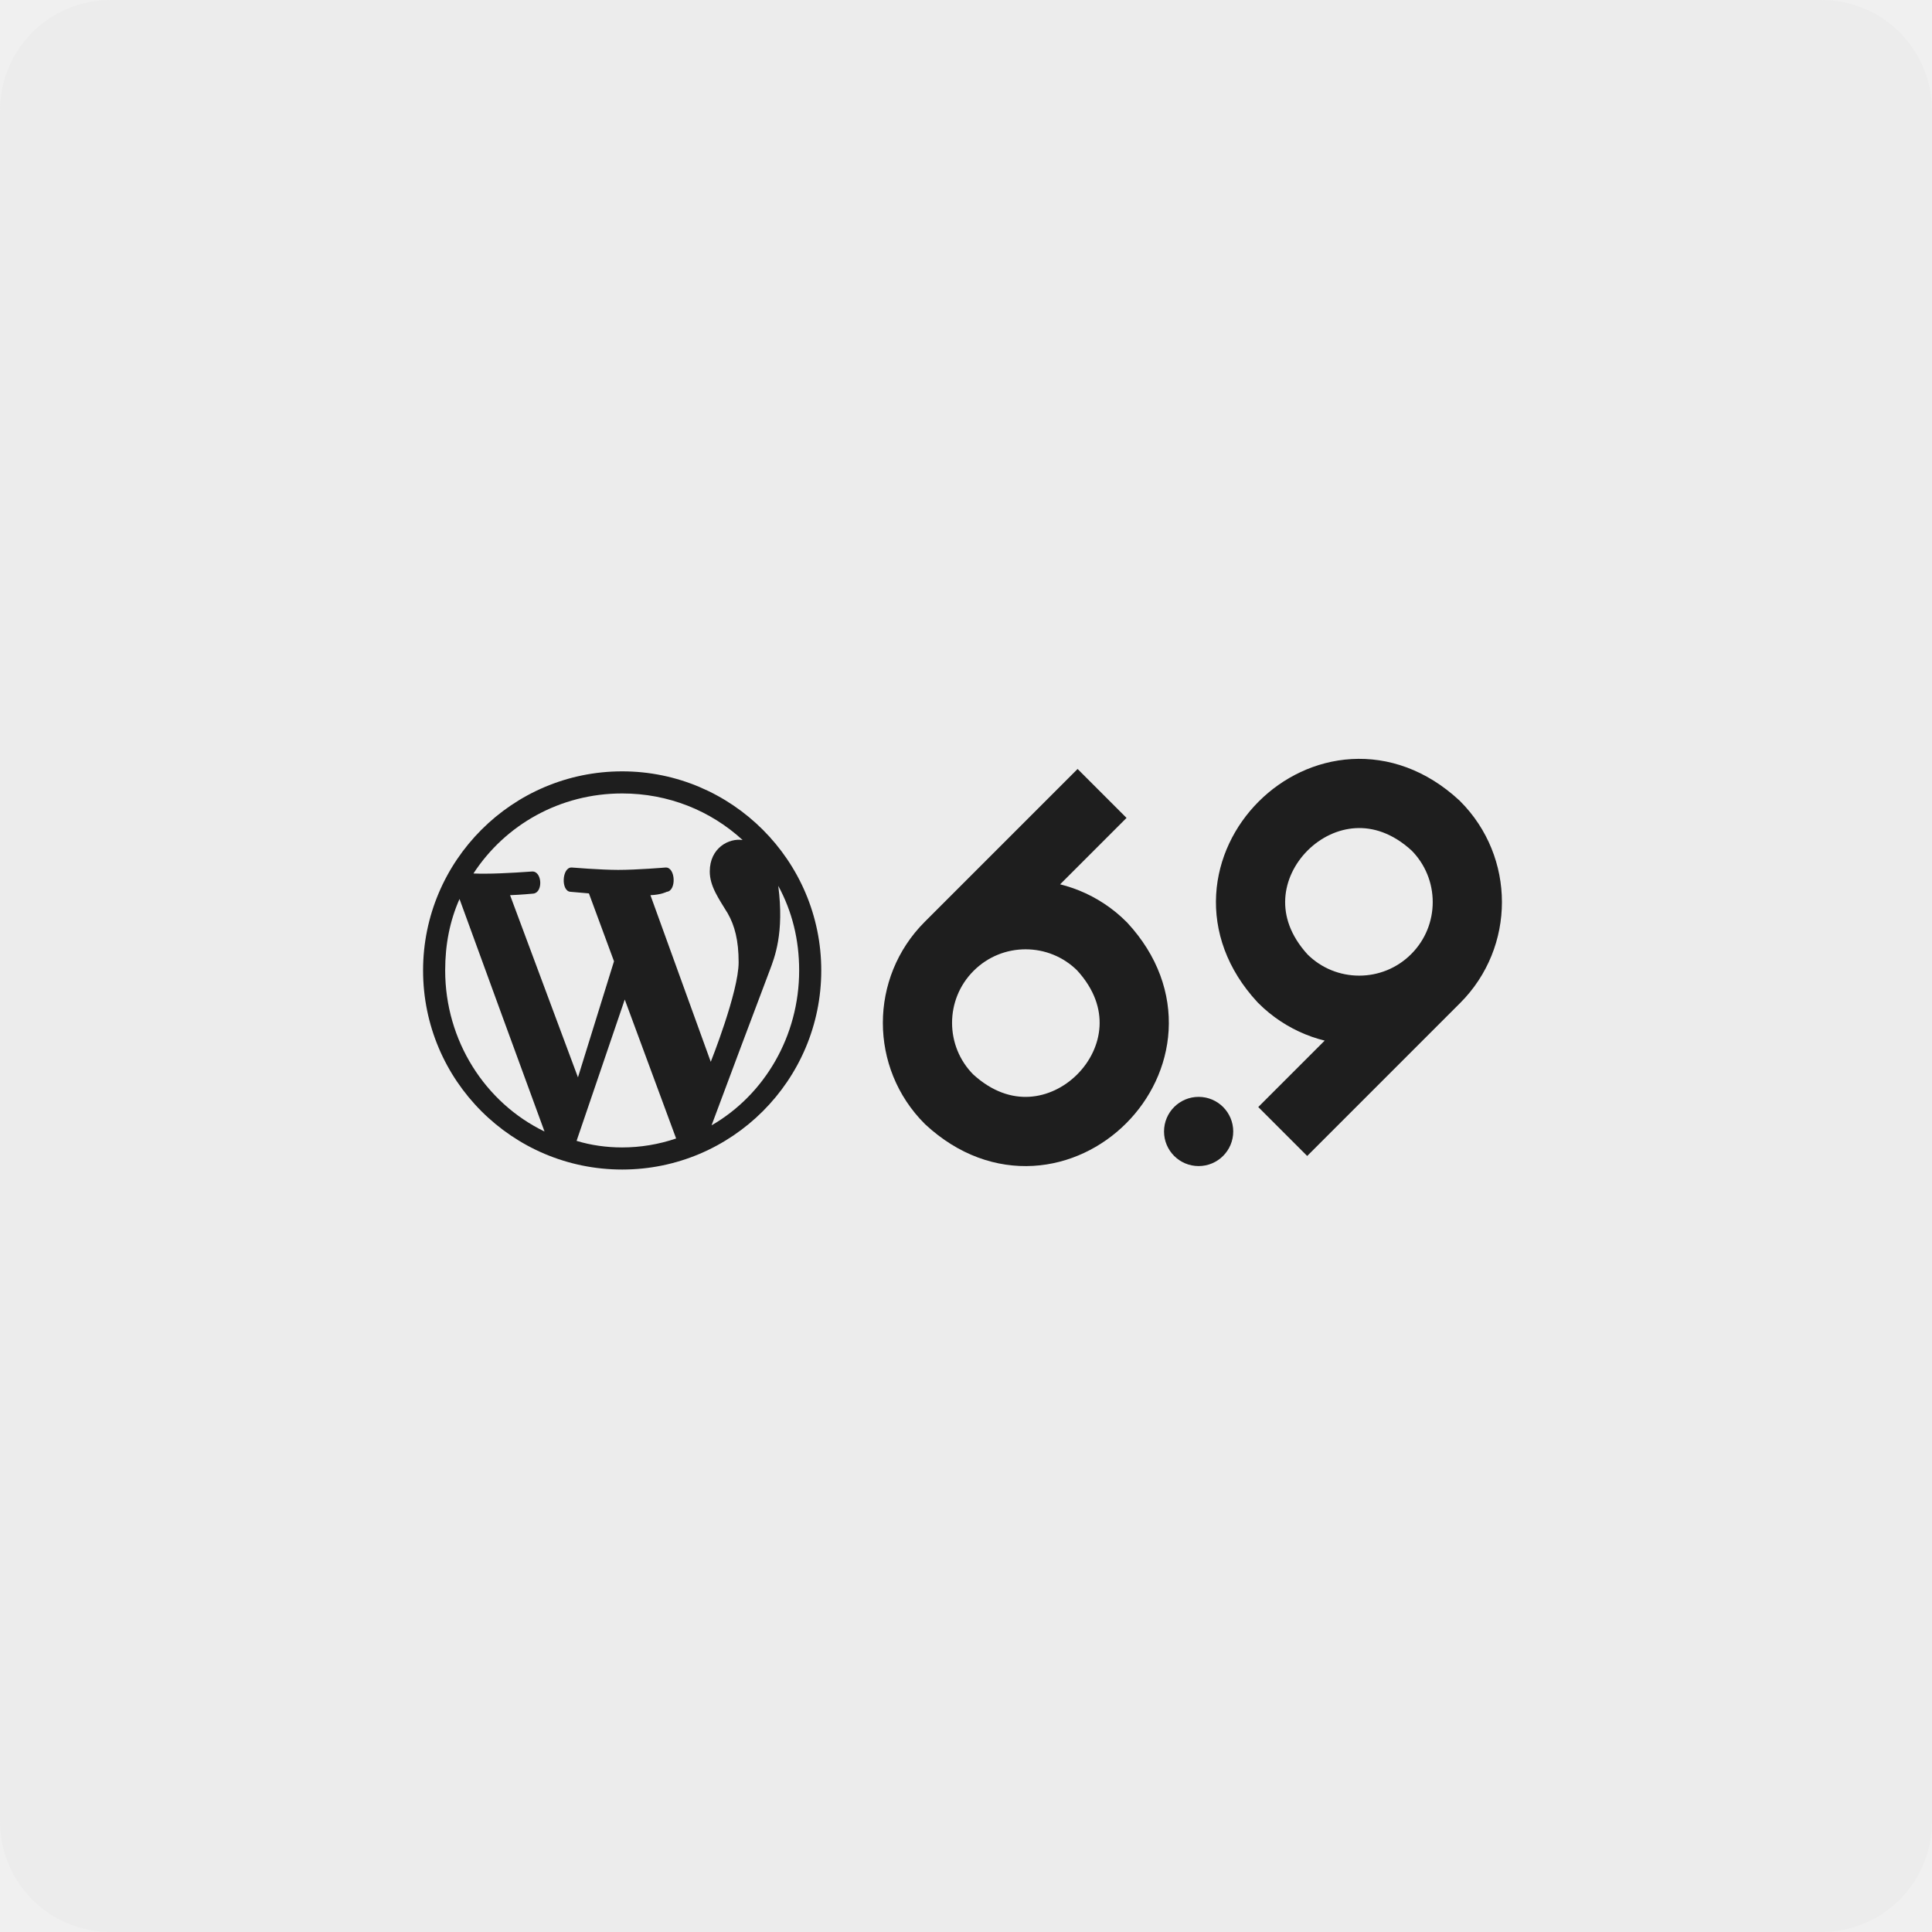
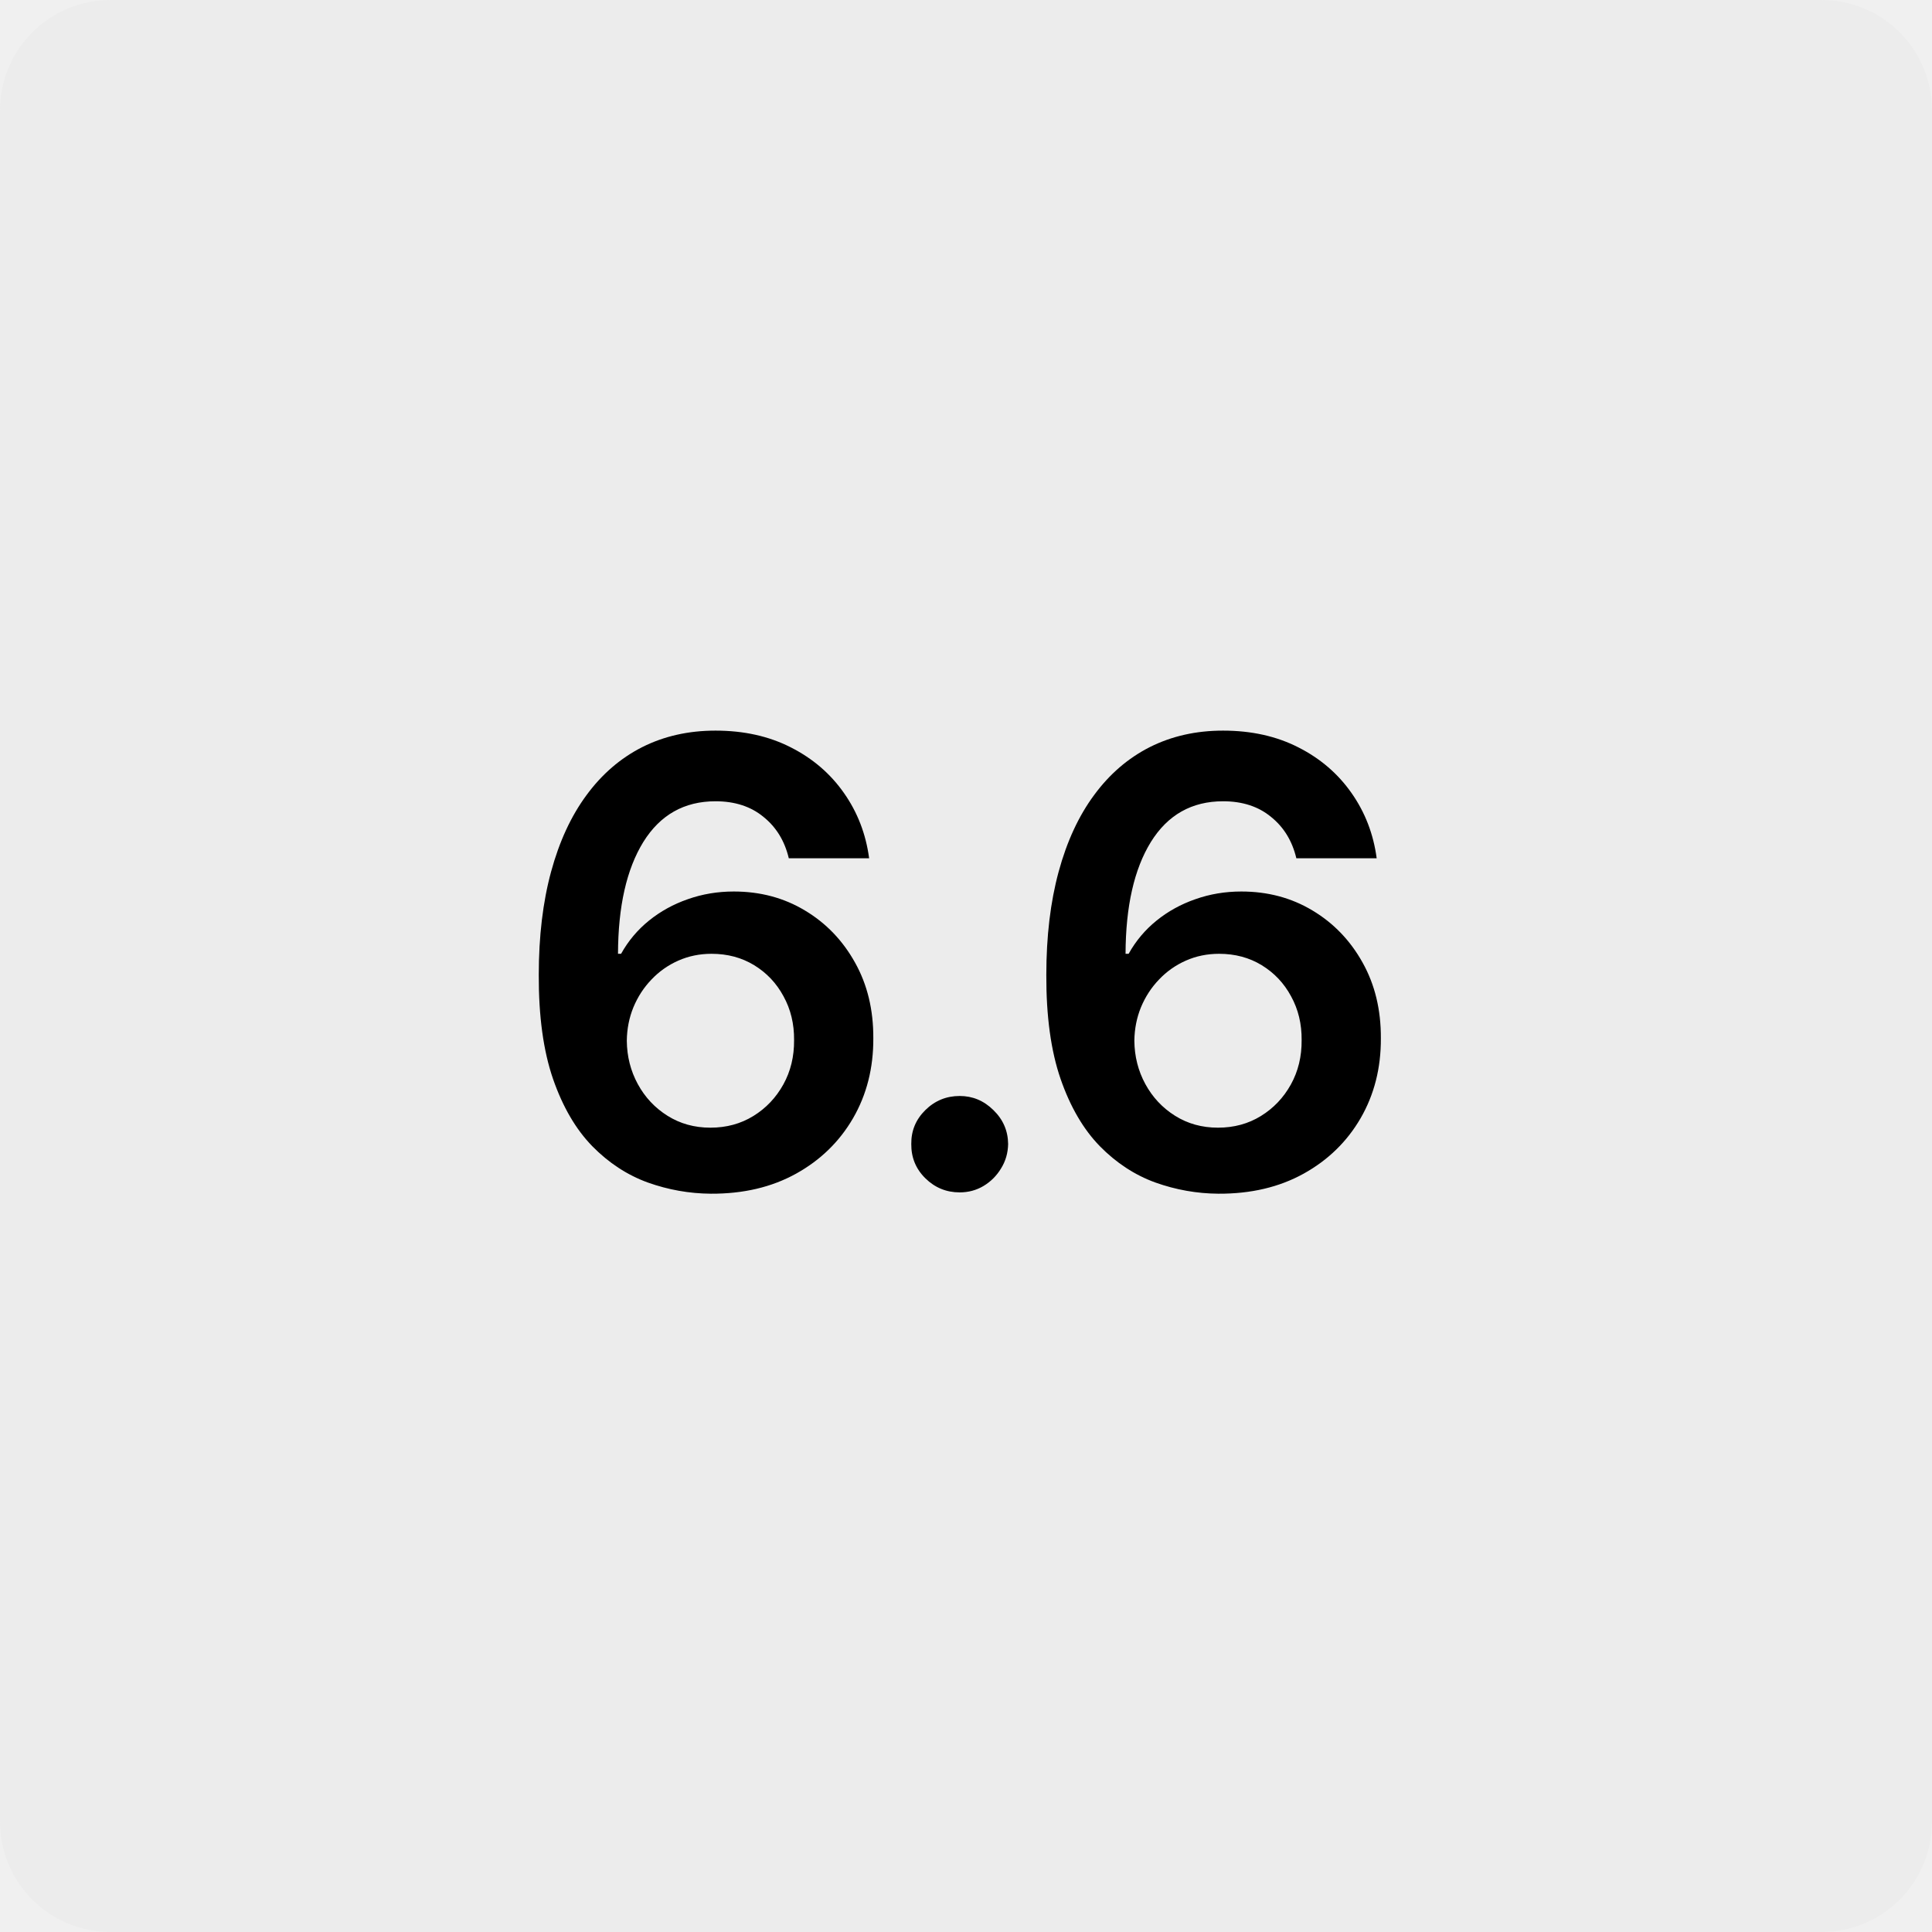
- <svg xmlns="http://www.w3.org/2000/svg" fill="none" viewBox="0 0 280 280">
-   <path fill="#ececec" d="M0 16C0 7.163 7.163 0 16 0h248c8.837 0 16 7.163 16 16v248c0 8.837-7.163 16-16 16H16c-8.837 0-16-7.163-16-16z" />
-   <g clip-path="url(#a)">
-     <path stroke="#1e1e1e" stroke-miterlimit="10" stroke-width="10.03" d="M137.555 137.157c6.121-6.121 16.043-6.121 22.164 0 14.116 15.284-6.887 36.278-22.164 22.164-6.12-6.119-6.12-16.043 0-22.164ZM137.555 137.156l22.164-22.164M208.067 141.821c-6.121 6.121-16.044 6.121-22.165 0-14.116-15.284 6.887-36.278 22.165-22.165 6.119 6.12 6.119 16.044 0 22.165ZM208.066 141.822l-22.164 22.164" />
-     <circle cx="173.714" cy="163.981" r="5.015" fill="#1e1e1e" />
-   </g>
-   <path fill="#1e1e1e" d="M119.023 140.644c0-15.898-12.955-28.854-28.854-28.854-15.927 0-28.854 12.956-28.854 28.854 0 15.928 12.927 28.854 28.854 28.854 15.899 0 28.854-12.926 28.854-28.854m-35.26 15.495-9.839-26.402c1.587-.057 3.376-.23 3.376-.23 1.443-.174 1.27-3.261-.173-3.203 0 0-4.184.317-6.838.317-.52 0-1.068 0-1.674-.029 4.588-7.04 12.523-11.599 21.554-11.599 6.723 0 12.84 2.51 17.457 6.752-1.962-.317-4.761 1.125-4.761 4.559 0 2.135 1.298 3.924 2.597 6.059 1.01 1.76 1.587 3.924 1.587 7.098 0 4.299-4.04 14.427-4.04 14.427l-8.743-24.151c1.559-.057 2.366-.49 2.366-.49 1.443-.144 1.27-3.607-.173-3.52 0 0-4.155.346-6.867.346-2.51 0-6.723-.346-6.723-.346-1.442-.087-1.616 3.462-.173 3.52l2.655.231 3.635 9.839zm27.787-15.495c.693-1.846 2.135-5.395 1.241-12.263 2.02 3.722 3.029 7.82 3.029 12.263 0 9.493-4.991 18.005-12.695 22.449 2.799-7.474 5.597-15.004 8.425-22.449m-32.634 23.343c-8.598-4.155-14.398-13.157-14.398-23.343 0-3.751.664-7.156 2.078-10.358 4.097 11.224 8.194 22.477 12.32 33.701m11.628-19.13 7.445 20.14a24.3 24.3 0 0 1-7.82 1.298c-2.28 0-4.53-.317-6.607-.952 2.337-6.867 4.674-13.677 6.982-20.486" />
-   <defs>
-     <clipPath id="a">
-       <path fill="#fff" d="M127.726 109.5h90.226v59.998h-90.226z" />
-     </clipPath>
-   </defs>
+ <svg xmlns="http://www.w3.org/2000/svg" width="280" height="280" viewBox="0 0 280 280" fill="none">
+   <path d="M0 16C0 7.163 7.163 0 16 0H264C272.837 0 280 7.163 280 16V264C280 272.837 272.837 280 264 280H16C7.163 280 0 272.837 0 264V16Z" fill="#ECECEC" />
+   <path d="M103.026 173C99.9 172.979 96.849 172.437 93.871 171.374C90.894 170.289 88.215 168.535 85.833 166.11C83.451 163.665 81.559 160.422 80.155 156.381C78.752 152.32 78.061 147.291 78.082 141.294C78.082 135.701 78.677 130.714 79.868 126.334C81.059 121.953 82.771 118.253 85.004 115.233C87.237 112.192 89.927 109.874 93.074 108.279C96.243 106.684 99.783 105.887 103.696 105.887C107.8 105.887 111.437 106.695 114.605 108.311C117.795 109.927 120.368 112.139 122.325 114.946C124.281 117.732 125.493 120.879 125.961 124.388H114.318C113.723 121.878 112.5 119.879 110.65 118.391C108.821 116.881 106.503 116.126 103.696 116.126C99.167 116.126 95.679 118.093 93.234 122.027C90.809 125.961 89.587 131.363 89.565 138.231H90.012C91.054 136.36 92.404 134.755 94.063 133.415C95.722 132.075 97.593 131.044 99.677 130.321C101.782 129.576 104.004 129.204 106.344 129.204C110.171 129.204 113.606 130.119 116.647 131.948C119.709 133.776 122.133 136.296 123.919 139.507C125.706 142.697 126.588 146.355 126.567 150.48C126.588 154.776 125.61 158.636 123.632 162.059C121.655 165.462 118.901 168.141 115.371 170.098C111.841 172.054 107.726 173.022 103.026 173ZM102.962 163.431C105.28 163.431 107.354 162.867 109.183 161.74C111.011 160.613 112.457 159.093 113.521 157.179C114.584 155.265 115.105 153.117 115.084 150.735C115.105 148.396 114.595 146.28 113.553 144.388C112.532 142.495 111.118 140.996 109.31 139.89C107.503 138.784 105.44 138.231 103.122 138.231C101.399 138.231 99.794 138.561 98.305 139.22C96.817 139.88 95.52 140.794 94.414 141.964C93.308 143.112 92.436 144.452 91.798 145.983C91.181 147.493 90.862 149.109 90.841 150.831C90.862 153.107 91.394 155.201 92.436 157.115C93.478 159.029 94.913 160.56 96.742 161.708C98.571 162.857 100.644 163.431 102.962 163.431ZM139.088 172.809C137.152 172.809 135.494 172.128 134.111 170.767C132.729 169.406 132.049 167.748 132.07 165.791C132.049 163.877 132.729 162.24 134.111 160.879C135.494 159.518 137.152 158.838 139.088 158.838C140.959 158.838 142.586 159.518 143.968 160.879C145.371 162.24 146.084 163.877 146.105 165.791C146.084 167.089 145.744 168.269 145.084 169.332C144.446 170.395 143.596 171.246 142.533 171.884C141.491 172.501 140.342 172.809 139.088 172.809ZM176.584 173C173.458 172.979 170.407 172.437 167.43 171.374C164.452 170.289 161.773 168.535 159.391 166.11C157.01 163.665 155.117 160.422 153.713 156.381C152.31 152.32 151.619 147.291 151.64 141.294C151.64 135.701 152.236 130.714 153.426 126.334C154.617 121.953 156.329 118.253 158.562 115.233C160.795 112.192 163.485 109.874 166.632 108.279C169.801 106.684 173.341 105.887 177.254 105.887C181.358 105.887 184.995 106.695 188.163 108.311C191.353 109.927 193.926 112.139 195.883 114.946C197.839 117.732 199.051 120.879 199.519 124.388H187.876C187.281 121.878 186.058 119.879 184.208 118.391C182.379 116.881 180.061 116.126 177.254 116.126C172.725 116.126 169.237 118.093 166.792 122.027C164.367 125.961 163.145 131.363 163.123 138.231H163.57C164.612 136.36 165.962 134.755 167.621 133.415C169.28 132.075 171.151 131.044 173.235 130.321C175.34 129.576 177.563 129.204 179.902 129.204C183.73 129.204 187.164 130.119 190.205 131.948C193.267 133.776 195.691 136.296 197.478 139.507C199.264 142.697 200.146 146.355 200.125 150.48C200.146 154.776 199.168 158.636 197.19 162.059C195.213 165.462 192.459 168.141 188.929 170.098C185.399 172.054 181.284 173.022 176.584 173ZM176.521 163.431C178.838 163.431 180.912 162.867 182.741 161.74C184.569 160.613 186.016 159.093 187.079 157.179C188.142 155.265 188.663 153.117 188.642 150.735C188.663 148.396 188.153 146.28 187.111 144.388C186.09 142.495 184.676 140.996 182.868 139.89C181.061 138.784 178.998 138.231 176.68 138.231C174.958 138.231 173.352 138.561 171.863 139.22C170.375 139.88 169.078 140.794 167.972 141.964C166.866 143.112 165.994 144.452 165.356 145.983C164.74 147.493 164.421 149.109 164.399 150.831C164.421 153.107 164.952 155.201 165.994 157.115C167.036 159.029 168.472 160.56 170.3 161.708C172.129 162.857 174.203 163.431 176.521 163.431Z" fill="black" />
</svg>
